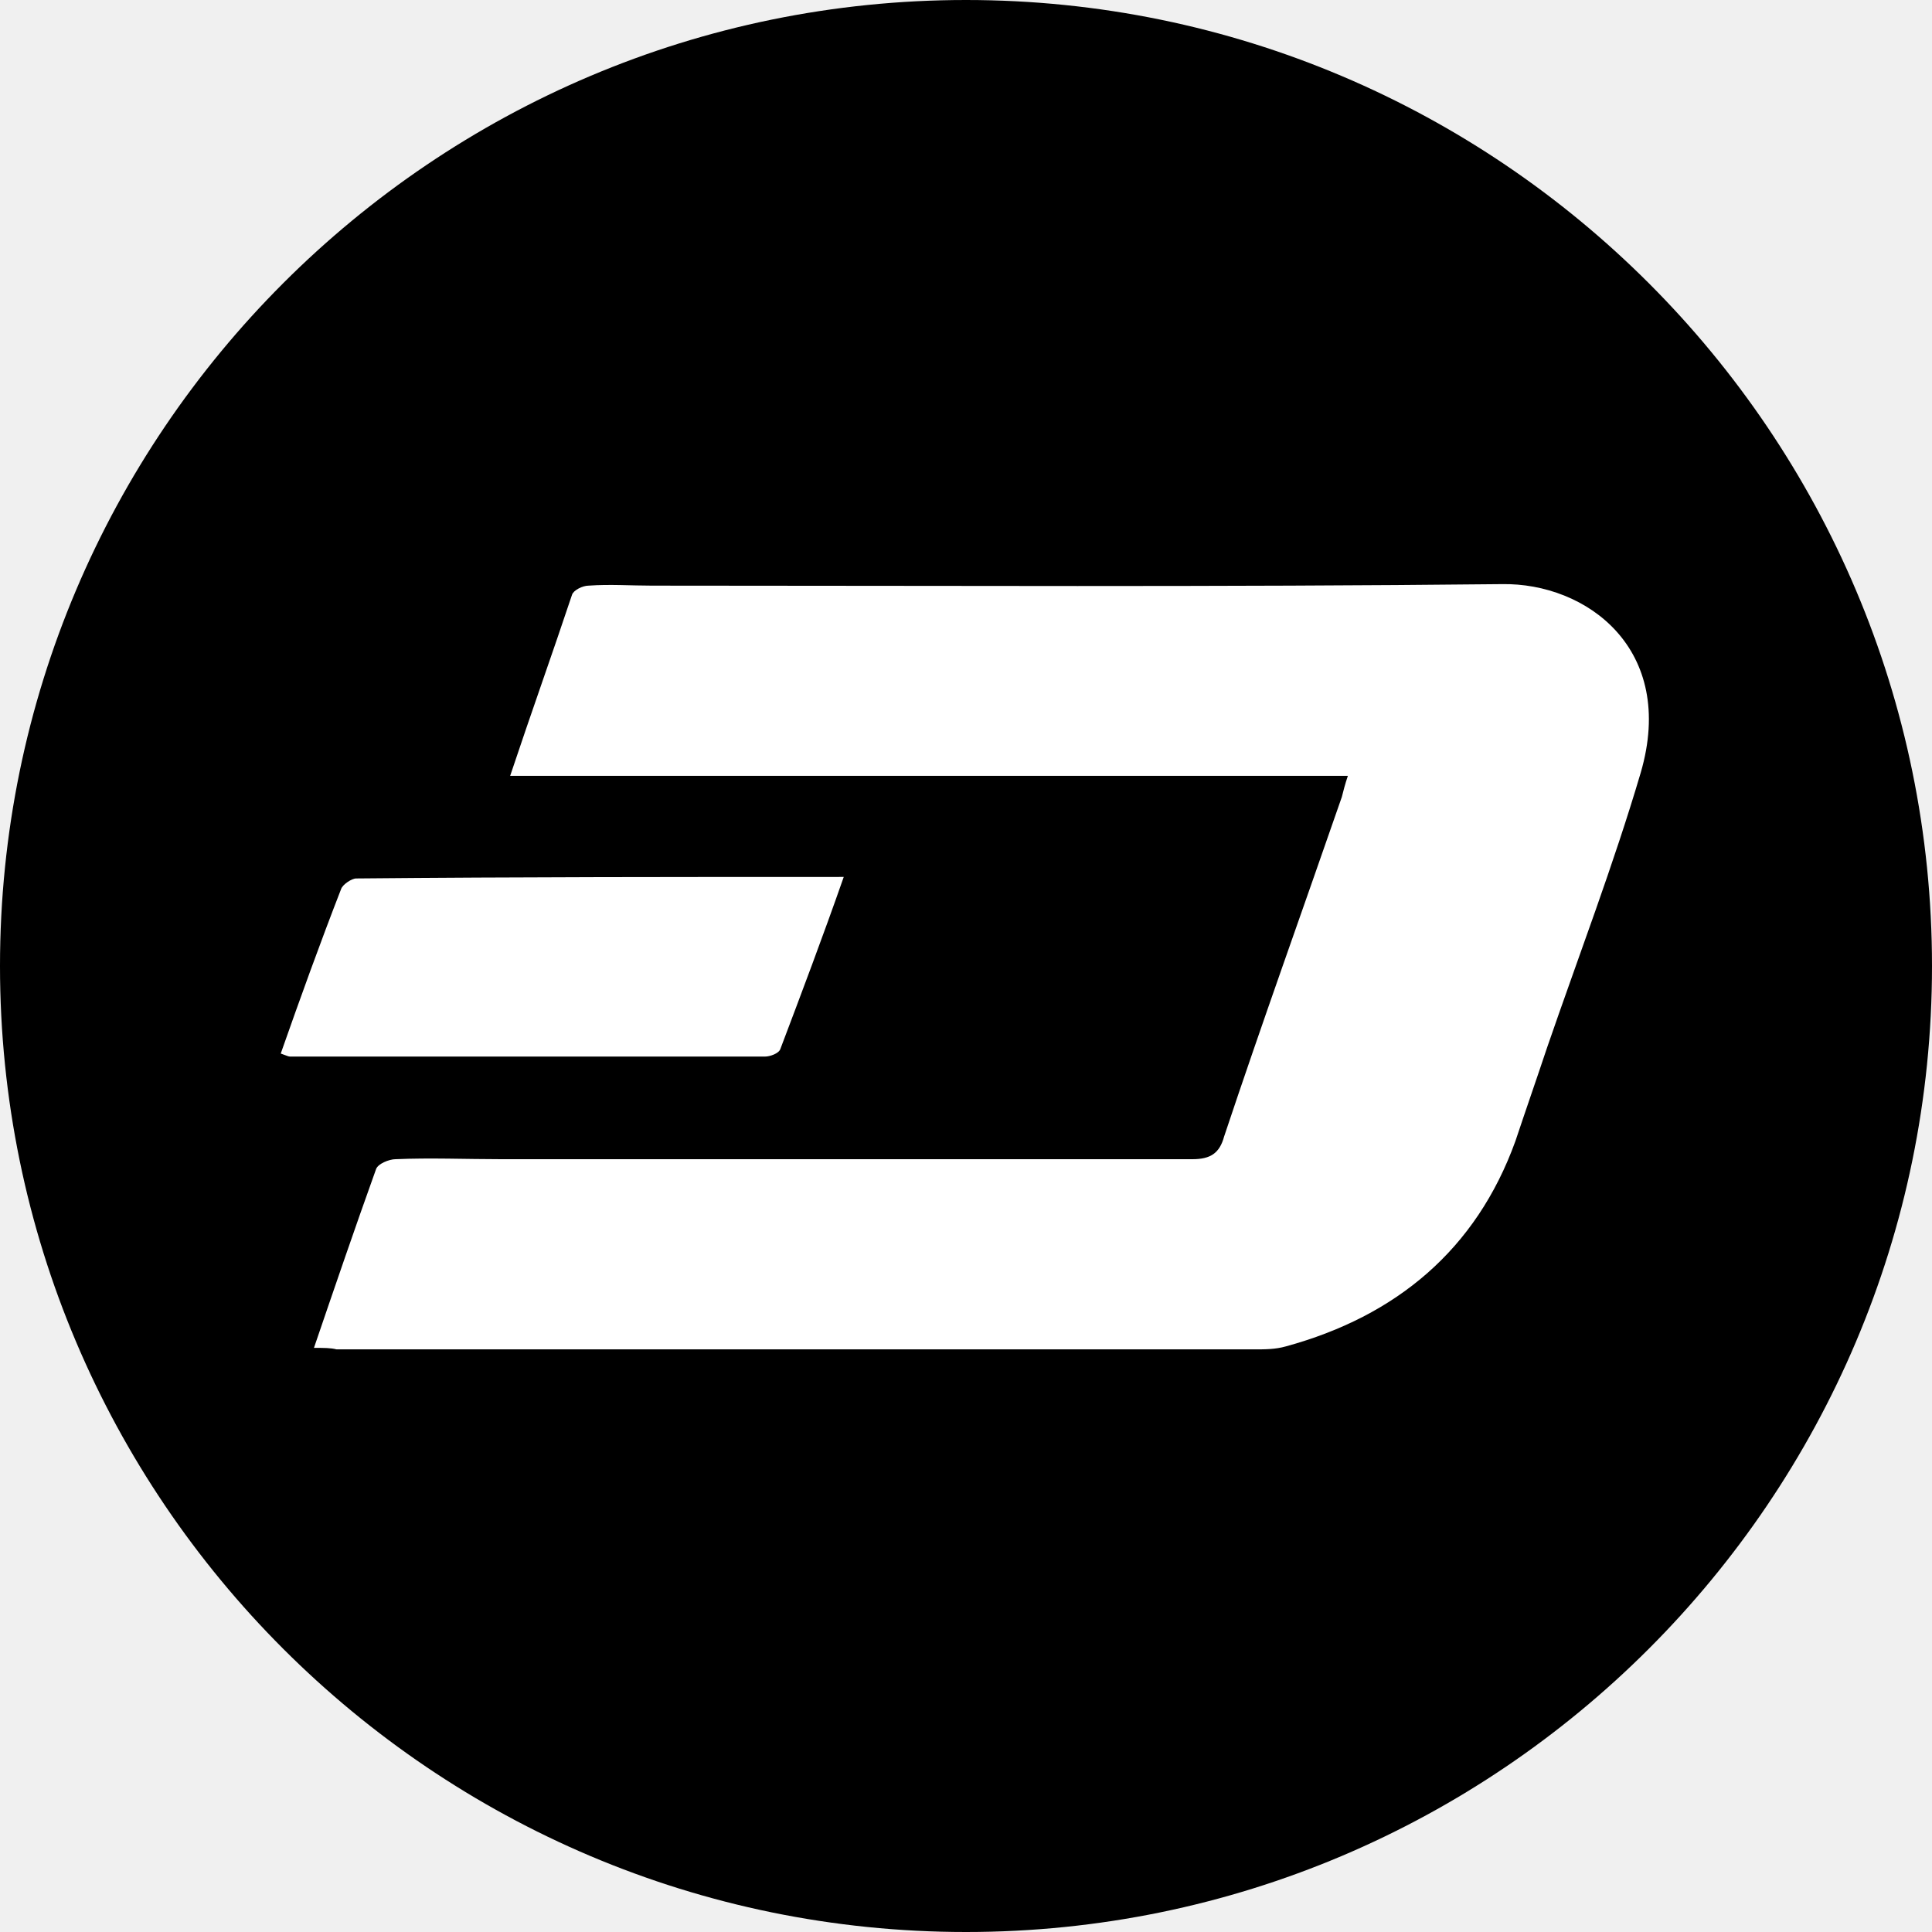
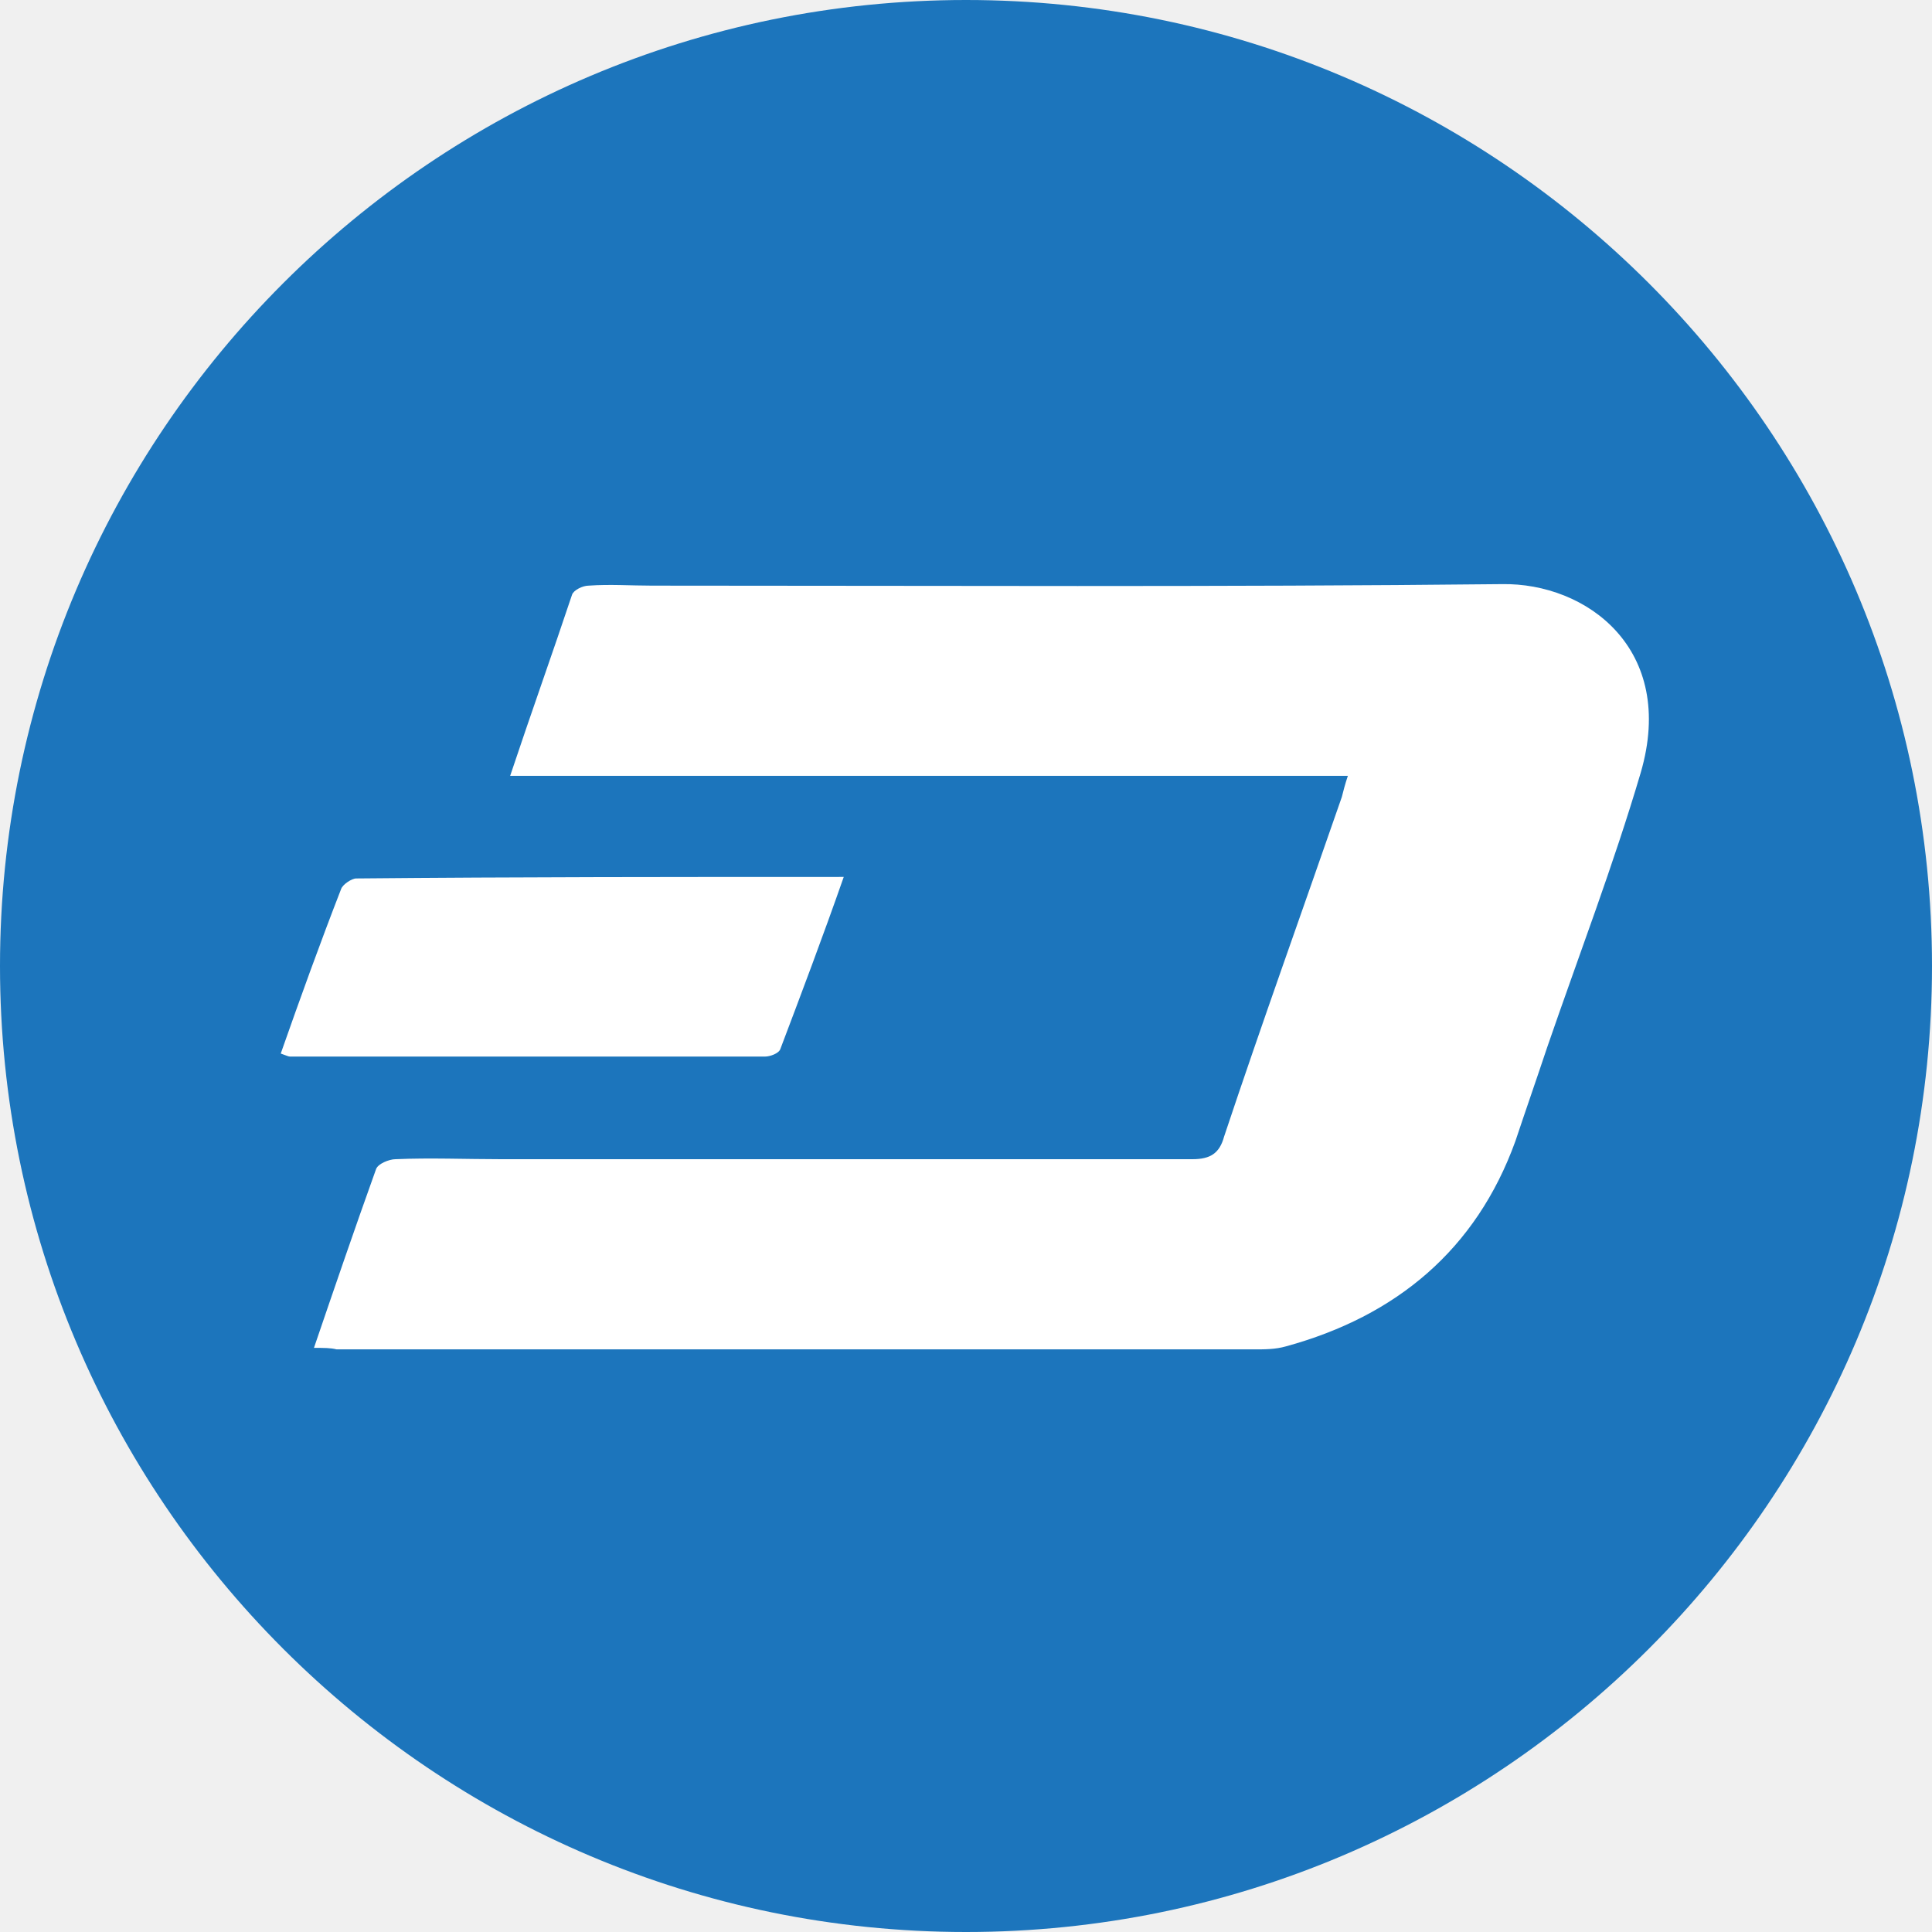
<svg xmlns="http://www.w3.org/2000/svg" version="1.1" id="Layer_1" x="0px" y="0px" viewBox="0 0 128 128" xml:space="preserve">
  <style type="text/css">.st0{fill:#FFFFFF;}</style>
-   <path d="M64 128C28.7 128 0 99.3 0 64S28.7 0 64 0s64 28.7 64 64-28.7 64-64 64z" />
+   <path d="M64 128C28.7 128 0 99.3 0 64S28.7 0 64 0s64 28.7 64 64-28.7 64-64 64z" fill="#1C75BC" />
  <path class="st0" d="M20.8 89.3c1.4-4.1 2.7-7.9 4.1-11.8.1-.4.9-.7 1.3-.7 2.3-.1 4.7 0 7 0H79c1.2 0 1.8-.4 2.1-1.5 2.5-7.5 5.2-15 7.8-22.5.1-.4.2-.8.4-1.4H33.8c1.4-4.2 2.8-8.1 4.1-12 .1-.3.7-.6 1.1-.6 1.4-.1 2.8 0 4.2 0 18.8 0 37.6.1 56.3-.1 5.6-.1 11.6 4.3 9.2 12.5-1.8 6.1-4.1 12.1-6.2 18.2-.7 2.1-1.4 4.1-2.1 6.2-2.6 7.2-7.9 11.6-15.2 13.6-.7.2-1.4.2-2.1.2H22.3c-.4-.1-.8-.1-1.5-.1z" fill="#FFF" />
  <path class="st0" d="M55.9 58.1c-1.4 4-2.8 7.7-4.2 11.4-.1.3-.7.5-1 .5H19.2c-.1 0-.3-.1-.6-.2 1.3-3.7 2.6-7.3 4-10.9.1-.3.7-.7 1-.7 10.7-.1 21.4-.1 32.3-.1z" fill="#FFF" />
</svg>
